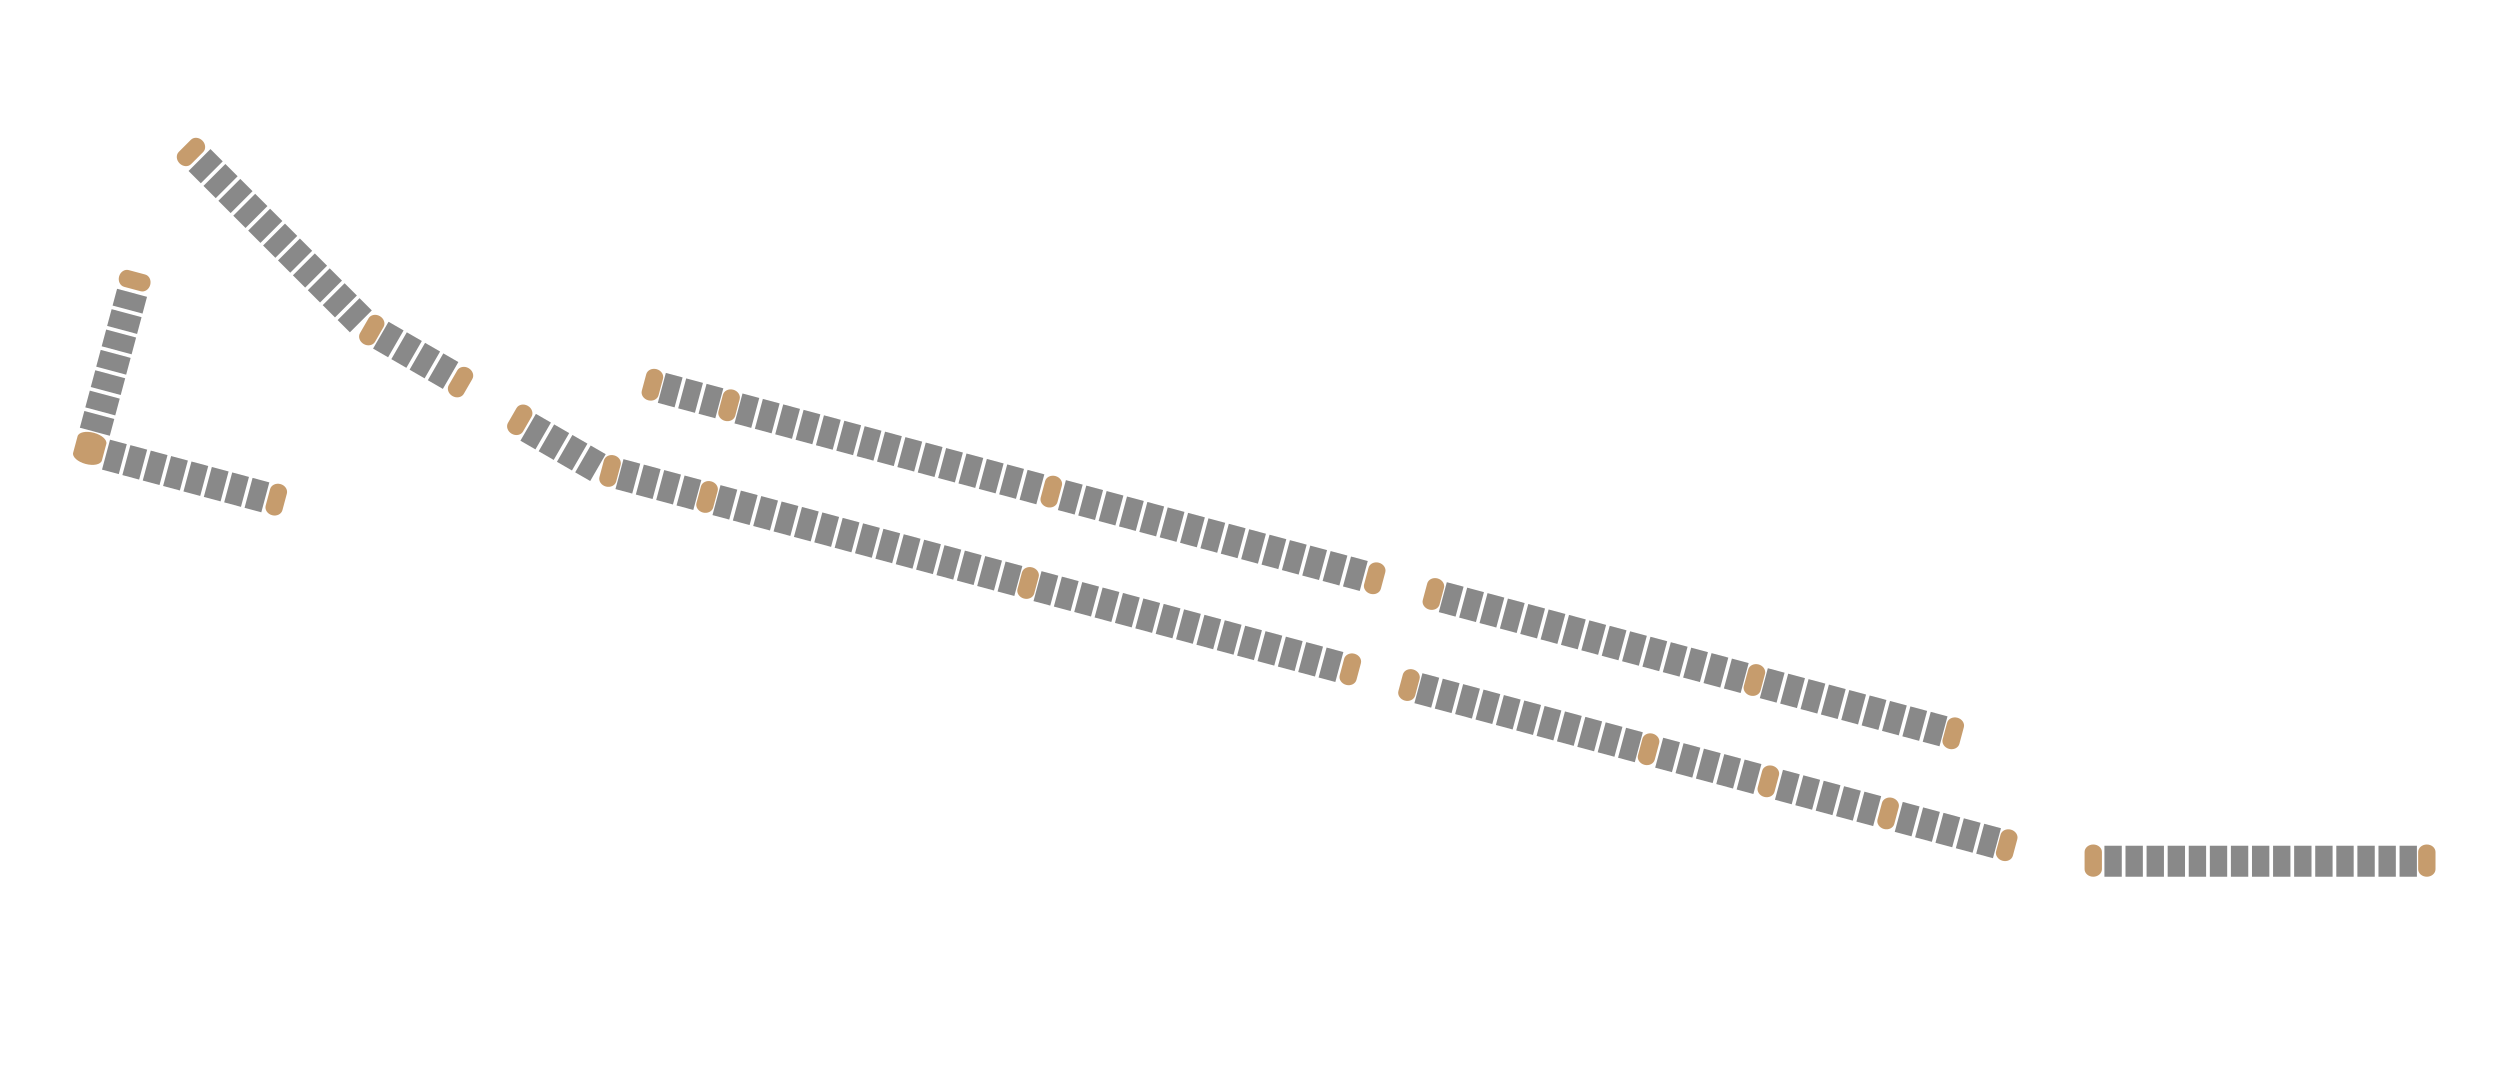
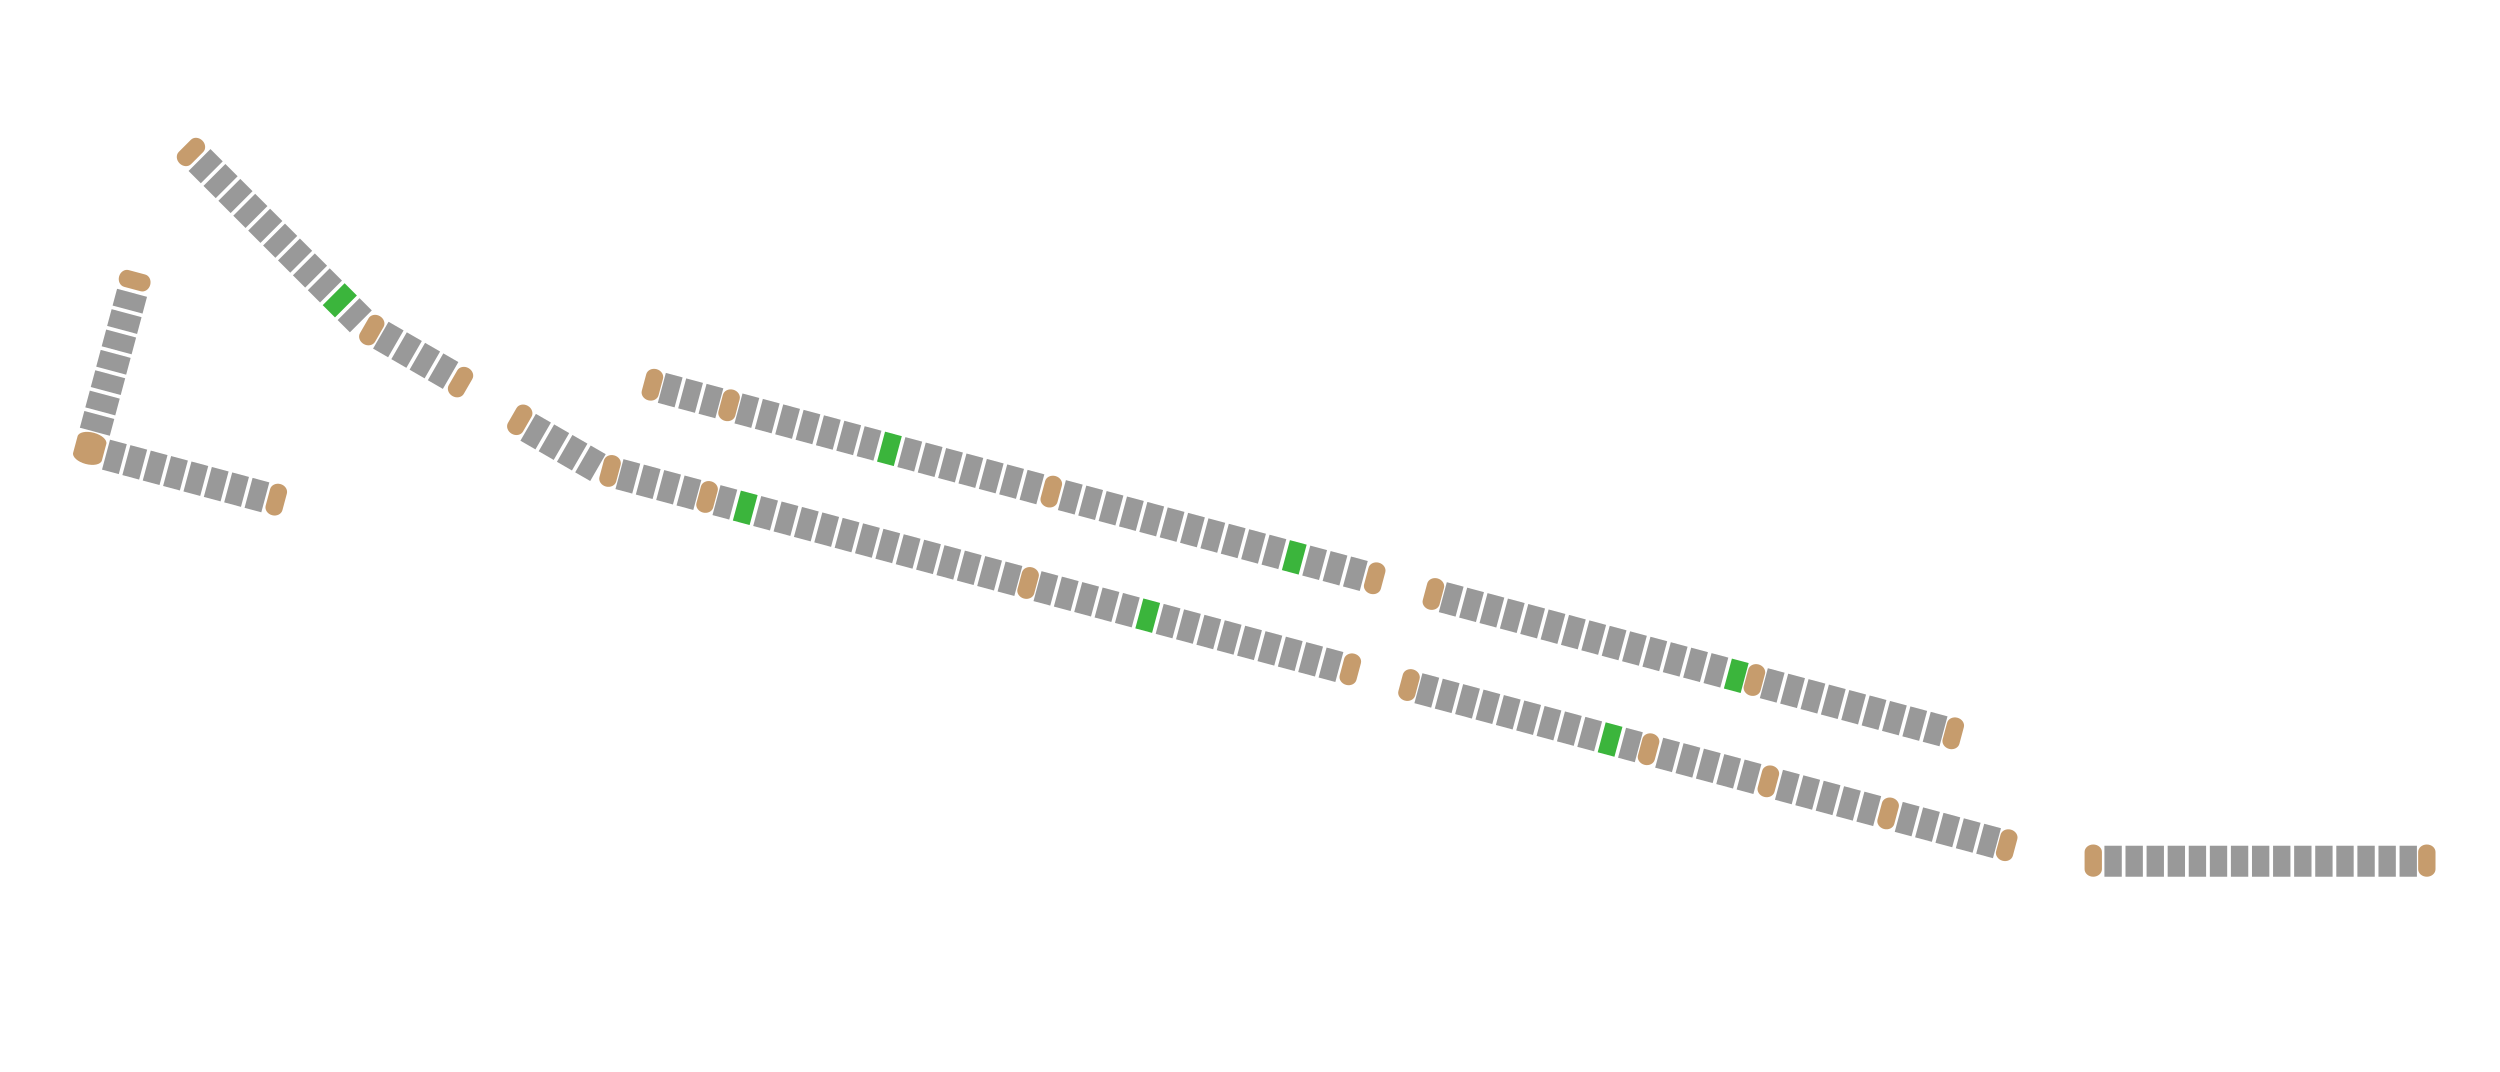
<svg xmlns="http://www.w3.org/2000/svg" width="2016" height="864" viewBox="0 0 2016 864">
  <defs>
    <style>
-       .cls-1 {
-         fill: #c69c6d;
+       .cls-2:nth-child(20n){
+           fill: #3bb53c;
+       }
+ 
+       .cls-2 {
+         fill: #999999;
      }

      .cls-1, .cls-2 {
        fill-rule: evenodd;
      }

-       .cls-2 {
-         fill: #898989;
+       .cls-1 {
+         fill: #c69c6d;
      }
    </style>
  </defs>
  <path id="Rounded_Rectangle_3_copy_40" data-name="Rounded Rectangle 3 copy 40" class="cls-1" d="M1695,687.118v13.764c0,3.379-3.13,6.118-7,6.118s-7-2.739-7-6.118V687.118c0-3.379,3.13-6.118,7-6.118S1695,683.739,1695,687.118Z" />
  <path id="Rounded_Rectangle_3_copy_41" data-name="Rounded Rectangle 3 copy 41" class="cls-1" d="M1964,687.118v13.764c0,3.379-3.13,6.118-7,6.118s-7-2.739-7-6.118V687.118c0-3.379,3.13-6.118,7-6.118S1964,683.739,1964,687.118Z" />
  <path id="Rectangle_2_copy_738" data-name="Rectangle 2 copy 738" class="cls-2" d="M1949,682v25h-14V682h14Z" />
  <path id="Rectangle_2_copy_770" data-name="Rectangle 2 copy 770" class="cls-2" d="M1932,682v25h-14V682h14Z" />
  <path id="Rectangle_2_copy_794" data-name="Rectangle 2 copy 794" class="cls-2" d="M1915,682v25h-14V682h14Z" />
  <path id="Rectangle_2_copy_795" data-name="Rectangle 2 copy 795" class="cls-2" d="M1898,682v25h-14V682h14Z" />
  <path id="Rectangle_2_copy_796" data-name="Rectangle 2 copy 796" class="cls-2" d="M1881,682v25h-14V682h14Z" />
  <path id="Rectangle_2_copy_739" data-name="Rectangle 2 copy 739" class="cls-2" d="M1864,682v25h-14V682h14Z" />
  <path id="Rectangle_2_copy_771" data-name="Rectangle 2 copy 771" class="cls-2" d="M1847,682v25h-14V682h14Z" />
  <path id="Rectangle_2_copy_797" data-name="Rectangle 2 copy 797" class="cls-2" d="M1830,682v25h-14V682h14Z" />
  <path id="Rectangle_2_copy_798" data-name="Rectangle 2 copy 798" class="cls-2" d="M1813,682v25h-14V682h14Z" />
  <path id="Rectangle_2_copy_799" data-name="Rectangle 2 copy 799" class="cls-2" d="M1796,682v25h-14V682h14Z" />
  <path id="Rectangle_2_copy_740" data-name="Rectangle 2 copy 740" class="cls-2" d="M1779,682v25h-14V682h14Z" />
  <path id="Rectangle_2_copy_772" data-name="Rectangle 2 copy 772" class="cls-2" d="M1762,682v25h-14V682h14Z" />
  <path id="Rectangle_2_copy_800" data-name="Rectangle 2 copy 800" class="cls-2" d="M1745,682v25h-14V682h14Z" />
  <path id="Rectangle_2_copy_801" data-name="Rectangle 2 copy 801" class="cls-2" d="M1728,682v25h-14V682h14Z" />
  <path id="Rectangle_2_copy_802" data-name="Rectangle 2 copy 802" class="cls-2" d="M1711,682v25h-14V682h14Z" />
  <path id="Rounded_Rectangle_3_copy_35" data-name="Rounded Rectangle 3 copy 35" class="cls-1" d="M1531.12,651.1l-3.56,13.3c-0.87,3.264-4.61,5.1-8.34,4.1s-6.06-4.457-5.18-7.721l3.56-13.3c0.87-3.263,4.61-5.1,8.35-4.1S1532,647.839,1531.12,651.1Z" />
  <path id="Rounded_Rectangle_3_copy_39" data-name="Rounded Rectangle 3 copy 39" class="cls-1" d="M1626.75,676.726l-3.56,13.3c-0.88,3.263-4.61,5.1-8.35,4.1s-6.05-4.457-5.18-7.721l3.57-13.3c0.87-3.263,4.61-5.1,8.34-4.1S1627.62,673.462,1626.75,676.726Z" />
  <path id="Rectangle_2_copy_741" data-name="Rectangle 2 copy 741" class="cls-2" d="M1613.59,667.9l-6.48,24.148-13.52-3.623,6.47-24.148Z" />
  <path id="Rectangle_2_copy_773" data-name="Rectangle 2 copy 773" class="cls-2" d="M1597.16,663.5l-6.47,24.149-13.52-3.624,6.47-24.148Z" />
  <path id="Rectangle_2_copy_803" data-name="Rectangle 2 copy 803" class="cls-2" d="M1580.74,659.1l-6.47,24.149-13.52-3.624,6.47-24.148Z" />
  <path id="Rectangle_2_copy_804" data-name="Rectangle 2 copy 804" class="cls-2" d="M1564.32,654.7l-6.47,24.148-13.52-3.624,6.47-24.148Z" />
  <path id="Rectangle_2_copy_805" data-name="Rectangle 2 copy 805" class="cls-2" d="M1547.9,650.3l-6.47,24.148-13.52-3.624,6.47-24.148Z" />
  <path id="Rounded_Rectangle_3_copy_36" data-name="Rounded Rectangle 3 copy 36" class="cls-1" d="M1434.53,625.221l-3.56,13.3c-0.88,3.263-4.61,5.1-8.35,4.1s-6.05-4.457-5.18-7.721l3.57-13.3c0.87-3.263,4.61-5.1,8.34-4.1S1435.41,621.957,1434.53,625.221Z" />
  <path id="Rectangle_2_copy_742" data-name="Rectangle 2 copy 742" class="cls-2" d="M1516.99,642.018l-6.47,24.149L1497,662.543l6.47-24.148Z" />
  <path id="Rectangle_2_copy_774" data-name="Rectangle 2 copy 774" class="cls-2" d="M1500.57,637.618l-6.47,24.149-13.52-3.624L1487.05,634Z" />
  <path id="Rectangle_2_copy_806" data-name="Rectangle 2 copy 806" class="cls-2" d="M1484.15,633.219l-6.47,24.148-13.52-3.624,6.47-24.148Z" />
  <path id="Rectangle_2_copy_807" data-name="Rectangle 2 copy 807" class="cls-2" d="M1467.73,628.819l-6.47,24.148-13.52-3.624,6.47-24.148Z" />
  <path id="Rectangle_2_copy_808" data-name="Rectangle 2 copy 808" class="cls-2" d="M1451.31,624.419l-6.47,24.148-13.52-3.624,6.47-24.148Z" />
  <path id="Rounded_Rectangle_3_copy_38" data-name="Rounded Rectangle 3 copy 38" class="cls-1" d="M1337.94,599.339l-3.56,13.3c-0.88,3.263-4.62,5.1-8.35,4.1s-6.05-4.457-5.18-7.721l3.57-13.3c0.87-3.263,4.61-5.1,8.34-4.1S1338.81,596.075,1337.94,599.339Z" />
  <path id="Rectangle_2_copy_743" data-name="Rectangle 2 copy 743" class="cls-2" d="M1420.4,616.136l-6.47,24.149-13.52-3.624,6.47-24.148Z" />
  <path id="Rectangle_2_copy_775" data-name="Rectangle 2 copy 775" class="cls-2" d="M1403.98,611.737l-6.47,24.148-13.52-3.624,6.47-24.148Z" />
  <path id="Rectangle_2_copy_809" data-name="Rectangle 2 copy 809" class="cls-2" d="M1387.56,607.337l-6.47,24.148-13.52-3.624,6.47-24.148Z" />
  <path id="Rectangle_2_copy_810" data-name="Rectangle 2 copy 810" class="cls-2" d="M1371.14,602.937l-6.47,24.148-13.53-3.624,6.47-24.148Z" />
  <path id="Rectangle_2_copy_811" data-name="Rectangle 2 copy 811" class="cls-2" d="M1354.72,598.537l-6.47,24.148-13.53-3.624,6.47-24.148Z" />
  <path id="Rounded_Rectangle_3_copy_37" data-name="Rounded Rectangle 3 copy 37" class="cls-1" d="M1144.75,547.575l-3.56,13.3c-0.87,3.263-4.61,5.1-8.34,4.1s-6.06-4.457-5.18-7.721l3.56-13.295c0.87-3.264,4.61-5.1,8.34-4.1S1145.63,544.312,1144.75,547.575Z" />
  <path id="Rectangle_2_copy_744" data-name="Rectangle 2 copy 744" class="cls-2" d="M1324.77,590.513l-6.47,24.149-13.52-3.624,6.47-24.148Z" />
  <path id="Rectangle_2_copy_776" data-name="Rectangle 2 copy 776" class="cls-2" d="M1308.35,586.113l-6.47,24.149-13.52-3.624,6.47-24.148Z" />
  <path id="Rectangle_2_copy_812" data-name="Rectangle 2 copy 812" class="cls-2" d="M1291.93,581.714l-6.47,24.148-13.52-3.624,6.47-24.148Z" />
  <path id="Rectangle_2_copy_813" data-name="Rectangle 2 copy 813" class="cls-2" d="M1275.51,577.314l-6.47,24.148-13.52-3.624,6.47-24.148Z" />
  <path id="Rectangle_2_copy_814" data-name="Rectangle 2 copy 814" class="cls-2" d="M1259.09,572.914l-6.47,24.148-13.52-3.624,6.47-24.148Z" />
  <path id="Rectangle_2_copy_745" data-name="Rectangle 2 copy 745" class="cls-2" d="M1242.67,568.514l-6.47,24.148-13.52-3.624,6.47-24.148Z" />
  <path id="Rectangle_2_copy_777" data-name="Rectangle 2 copy 777" class="cls-2" d="M1226.25,564.114l-6.47,24.148-13.52-3.623,6.47-24.149Z" />
  <path id="Rectangle_2_copy_815" data-name="Rectangle 2 copy 815" class="cls-2" d="M1209.83,559.714l-6.47,24.148-13.53-3.623,6.48-24.149Z" />
  <path id="Rectangle_2_copy_816" data-name="Rectangle 2 copy 816" class="cls-2" d="M1193.41,555.314l-6.47,24.148-13.53-3.623,6.47-24.148Z" />
  <path id="Rectangle_2_copy_817" data-name="Rectangle 2 copy 817" class="cls-2" d="M1176.99,550.914l-6.47,24.148-13.53-3.623,6.47-24.148Z" />
  <path id="Rectangle_2_copy_818" data-name="Rectangle 2 copy 818" class="cls-2" d="M1160.57,546.514l-6.47,24.148-13.53-3.623,6.47-24.148Z" />
  <path id="Rounded_Rectangle_3_copy_42" data-name="Rounded Rectangle 3 copy 42" class="cls-1" d="M1097.42,534.893l-3.56,13.3c-0.87,3.263-4.61,5.1-8.35,4.1s-6.05-4.457-5.17-7.721l3.56-13.3c0.87-3.264,4.61-5.1,8.34-4.1S1098.3,531.629,1097.42,534.893Z" />
  <path id="Rectangle_2_copy_746" data-name="Rectangle 2 copy 746" class="cls-2" d="M1083.29,525.809l-6.47,24.148-13.52-3.624,6.47-24.148Z" />
  <path id="Rectangle_2_copy_778" data-name="Rectangle 2 copy 778" class="cls-2" d="M1066.87,521.409l-6.47,24.148-13.52-3.624,6.47-24.148Z" />
  <path id="Rectangle_2_copy_819" data-name="Rectangle 2 copy 819" class="cls-2" d="M1050.45,517.009l-6.47,24.148-13.52-3.624,6.47-24.148Z" />
  <path id="Rectangle_2_copy_820" data-name="Rectangle 2 copy 820" class="cls-2" d="M1034.03,512.609l-6.47,24.148-13.52-3.623,6.47-24.149Z" />
  <path id="Rectangle_2_copy_821" data-name="Rectangle 2 copy 821" class="cls-2" d="M1017.61,508.209l-6.47,24.148-13.524-3.623,6.474-24.149Z" />
  <path id="Rectangle_2_copy_747" data-name="Rectangle 2 copy 747" class="cls-2" d="M1001.19,503.809l-6.472,24.148L981.2,524.334l6.47-24.148Z" />
  <path id="Rectangle_2_copy_779" data-name="Rectangle 2 copy 779" class="cls-2" d="M984.768,499.409L978.3,523.557l-13.523-3.623,6.471-24.148Z" />
  <path id="Rectangle_2_copy_822" data-name="Rectangle 2 copy 822" class="cls-2" d="M968.347,495.009l-6.471,24.148-13.522-3.623,6.47-24.148Z" />
  <path id="Rectangle_2_copy_823" data-name="Rectangle 2 copy 823" class="cls-2" d="M951.926,490.609l-6.47,24.148-13.523-3.623,6.47-24.148Z" />
  <path id="Rectangle_2_copy_824" data-name="Rectangle 2 copy 824" class="cls-2" d="M935.505,486.209l-6.47,24.148-13.523-3.623,6.47-24.148Z" />
  <path id="Rectangle_2_copy_825" data-name="Rectangle 2 copy 825" class="cls-2" d="M919.085,481.809l-6.471,24.149-13.523-3.624,6.471-24.148Z" />
  <path id="Rectangle_2_copy_826" data-name="Rectangle 2 copy 826" class="cls-2" d="M902.664,477.409l-6.47,24.149-13.523-3.624,6.47-24.148Z" />
  <path id="Rectangle_2_copy_827" data-name="Rectangle 2 copy 827" class="cls-2" d="M886.243,473.01l-6.47,24.148-13.523-3.624,6.47-24.148Z" />
  <path id="Rectangle_2_copy_828" data-name="Rectangle 2 copy 828" class="cls-2" d="M869.822,468.61l-6.47,24.148-13.523-3.624,6.471-24.148Z" />
  <path id="Rectangle_2_copy_829" data-name="Rectangle 2 copy 829" class="cls-2" d="M853.4,464.21l-6.471,24.148-13.523-3.624,6.471-24.148Z" />
  <path id="Rounded_Rectangle_3_copy_43" data-name="Rounded Rectangle 3 copy 43" class="cls-1" d="M837.588,465.271l-3.562,13.295c-0.875,3.264-4.611,5.1-8.345,4.1s-6.053-4.458-5.178-7.721l3.562-13.3c0.875-3.263,4.611-5.1,8.345-4.1S838.463,462.007,837.588,465.271Z" />
  <path id="Rectangle_2_copy_748" data-name="Rectangle 2 copy 748" class="cls-2" d="M824.424,456.445l-6.47,24.148L804.43,476.97l6.471-24.148Z" />
  <path id="Rectangle_2_copy_780" data-name="Rectangle 2 copy 780" class="cls-2" d="M808,452.045l-6.47,24.148L788.01,472.57l6.47-24.148Z" />
  <path id="Rectangle_2_copy_830" data-name="Rectangle 2 copy 830" class="cls-2" d="M791.583,447.645l-6.471,24.148-13.523-3.623,6.471-24.148Z" />
  <path id="Rectangle_2_copy_831" data-name="Rectangle 2 copy 831" class="cls-2" d="M775.162,443.245l-6.471,24.149-13.523-3.624,6.471-24.148Z" />
  <path id="Rectangle_2_copy_832" data-name="Rectangle 2 copy 832" class="cls-2" d="M758.741,438.845l-6.47,24.149-13.523-3.624,6.47-24.148Z" />
  <path id="Rectangle_2_copy_749" data-name="Rectangle 2 copy 749" class="cls-2" d="M742.32,434.446l-6.47,24.148-13.523-3.624,6.47-24.148Z" />
  <path id="Rectangle_2_copy_781" data-name="Rectangle 2 copy 781" class="cls-2" d="M725.9,430.046l-6.471,24.148-13.523-3.624,6.471-24.148Z" />
  <path id="Rectangle_2_copy_833" data-name="Rectangle 2 copy 833" class="cls-2" d="M709.479,425.646l-6.471,24.148-13.523-3.624,6.471-24.148Z" />
  <path id="Rectangle_2_copy_834" data-name="Rectangle 2 copy 834" class="cls-2" d="M693.058,421.246l-6.47,24.148-13.523-3.624,6.47-24.148Z" />
  <path id="Rectangle_2_copy_835" data-name="Rectangle 2 copy 835" class="cls-2" d="M676.637,416.846l-6.47,24.148-13.523-3.623,6.47-24.149Z" />
  <path id="Rectangle_2_copy_836" data-name="Rectangle 2 copy 836" class="cls-2" d="M660.217,412.446l-6.471,24.148-13.523-3.623,6.471-24.149Z" />
  <path id="Rectangle_2_copy_837" data-name="Rectangle 2 copy 837" class="cls-2" d="M643.8,408.046l-6.471,24.148L623.8,428.571l6.471-24.149Z" />
  <path id="Rectangle_2_copy_838" data-name="Rectangle 2 copy 838" class="cls-2" d="M627.375,403.646l-6.47,24.148-13.523-3.623,6.47-24.148Z" />
  <path id="Rectangle_2_copy_839" data-name="Rectangle 2 copy 839" class="cls-2" d="M610.954,399.246l-6.47,24.148-13.523-3.623,6.47-24.148Z" />
  <path id="Rectangle_2_copy_840" data-name="Rectangle 2 copy 840" class="cls-2" d="M594.534,394.846l-6.471,24.148-13.523-3.623,6.471-24.148Z" />
  <path id="Rounded_Rectangle_3_copy_44" data-name="Rounded Rectangle 3 copy 44" class="cls-1" d="M578.72,395.907l-3.562,13.3c-0.875,3.263-4.611,5.1-8.345,4.1s-6.053-4.457-5.178-7.721l3.562-13.3c0.875-3.264,4.611-5.1,8.345-4.1S579.6,392.644,578.72,395.907Z" />
  <path id="Rectangle_2_copy_841" data-name="Rectangle 2 copy 841" class="cls-2" d="M565.556,387.082l-6.471,24.148-13.523-3.624,6.471-24.148Z" />
  <path id="Rectangle_2_copy_842" data-name="Rectangle 2 copy 842" class="cls-2" d="M549.135,382.682l-6.47,24.148-13.523-3.624,6.47-24.148Z" />
  <path id="Rectangle_2_copy_843" data-name="Rectangle 2 copy 843" class="cls-2" d="M532.714,378.282l-6.47,24.148-13.523-3.624,6.47-24.148Z" />
  <path id="Rectangle_2_copy_844" data-name="Rectangle 2 copy 844" class="cls-2" d="M516.294,373.882l-6.471,24.148L496.3,394.407l6.471-24.149Z" />
  <path id="Rounded_Rectangle_3_copy_45" data-name="Rounded Rectangle 3 copy 45" class="cls-1" d="M500.48,374.943l-3.562,13.3c-0.875,3.263-4.611,5.1-8.345,4.1s-6.053-4.457-5.178-7.721l3.562-13.3c0.875-3.263,4.611-5.1,8.345-4.1S501.355,371.679,500.48,374.943Z" />
  <path id="Rectangle_2_copy_845" data-name="Rectangle 2 copy 845" class="cls-2" d="M488.447,366.252l-12.5,21.651-12.124-7,12.5-21.651Z" />
  <path id="Rectangle_2_copy_846" data-name="Rectangle 2 copy 846" class="cls-2" d="M473.725,357.752l-12.5,21.651-12.124-7,12.5-21.651Z" />
  <path id="Rectangle_2_copy_847" data-name="Rectangle 2 copy 847" class="cls-2" d="M459,349.252L446.5,370.9l-12.125-7,12.5-21.651Z" />
  <path id="Rectangle_2_copy_848" data-name="Rectangle 2 copy 848" class="cls-2" d="M444.28,340.752L431.78,362.4l-12.124-7,12.5-21.651Z" />
  <path id="Rounded_Rectangle_3_copy_46" data-name="Rounded Rectangle 3 copy 46" class="cls-1" d="M428.636,336.07l-6.882,11.92c-1.69,2.927-5.773,3.732-9.121,1.8s-4.693-5.872-3-8.8l6.883-11.92c1.689-2.926,5.773-3.731,9.121-1.8S430.325,333.144,428.636,336.07Z" />
  <path id="Rounded_Rectangle_3_copy_47" data-name="Rounded Rectangle 3 copy 47" class="cls-1" d="M380.876,305.673l-6.882,11.92c-1.69,2.927-5.773,3.732-9.121,1.8s-4.693-5.872-3-8.8l6.883-11.92c1.689-2.926,5.773-3.731,9.121-1.8S382.565,302.747,380.876,305.673Z" />
  <path id="Rectangle_2_copy_849" data-name="Rectangle 2 copy 849" class="cls-2" d="M369.625,291.968l-12.5,21.65-12.125-7,12.5-21.65Z" />
  <path id="Rectangle_2_copy_850" data-name="Rectangle 2 copy 850" class="cls-2" d="M354.9,283.468l-12.5,21.65-12.124-7,12.5-21.65Z" />
  <path id="Rectangle_2_copy_851" data-name="Rectangle 2 copy 851" class="cls-2" d="M340.18,274.968l-12.5,21.65-12.124-7,12.5-21.65Z" />
  <path id="Rectangle_2_copy_852" data-name="Rectangle 2 copy 852" class="cls-2" d="M325.458,266.468l-12.5,21.65-12.125-7,12.5-21.65Z" />
  <path id="Rounded_Rectangle_3_copy_48" data-name="Rounded Rectangle 3 copy 48" class="cls-1" d="M309.3,263.717l-6.882,11.921c-1.69,2.926-5.773,3.731-9.121,1.8s-4.693-5.872-3-8.8l6.883-11.921c1.689-2.926,5.773-3.731,9.121-1.8S310.985,260.791,309.3,263.717Z" />
  <path id="Rectangle_2_copy_750" data-name="Rectangle 2 copy 750" class="cls-2" d="M299.822,250.319L282.145,268l-9.9-9.9,17.678-17.677Z" />
  <path id="Rectangle_2_copy_782" data-name="Rectangle 2 copy 782" class="cls-2" d="M287.8,238.3l-17.677,17.677-9.9-9.9L277.9,228.4Z" />
  <path id="Rectangle_2_copy_853" data-name="Rectangle 2 copy 853" class="cls-2" d="M275.781,226.278L258.1,243.955l-9.9-9.9,17.678-17.678Z" />
  <path id="Rectangle_2_copy_854" data-name="Rectangle 2 copy 854" class="cls-2" d="M263.76,214.257l-17.678,17.678-9.9-9.9,17.677-17.678Z" />
  <path id="Rectangle_2_copy_855" data-name="Rectangle 2 copy 855" class="cls-2" d="M251.739,202.236l-17.678,17.678-9.9-9.9,17.678-17.677Z" />
  <path id="Rectangle_2_copy_751" data-name="Rectangle 2 copy 751" class="cls-2" d="M239.718,190.215L222.04,207.893l-9.9-9.9,17.678-17.677Z" />
  <path id="Rectangle_2_copy_783" data-name="Rectangle 2 copy 783" class="cls-2" d="M227.7,178.194L210.02,195.872l-9.9-9.9L217.8,168.3Z" />
  <path id="Rectangle_2_copy_856" data-name="Rectangle 2 copy 856" class="cls-2" d="M215.677,166.174L198,183.851l-9.9-9.9,17.678-17.678Z" />
  <path id="Rectangle_2_copy_857" data-name="Rectangle 2 copy 857" class="cls-2" d="M203.656,154.153L185.978,171.83l-9.9-9.9,17.677-17.678Z" />
  <path id="Rectangle_2_copy_858" data-name="Rectangle 2 copy 858" class="cls-2" d="M191.635,142.132L173.957,159.81l-9.9-9.9,17.677-17.678Z" />
  <path id="Rectangle_2_copy_859" data-name="Rectangle 2 copy 859" class="cls-2" d="M179.614,130.111l-17.678,17.678-9.9-9.9,17.678-17.677Z" />
  <path id="Rounded_Rectangle_3_copy_49" data-name="Rounded Rectangle 3 copy 49" class="cls-1" d="M163.815,122.632l-9.733,9.733c-2.389,2.389-6.542,2.11-9.276-.624s-3.013-6.886-.624-9.275l9.733-9.733c2.389-2.389,6.542-2.11,9.276.624S166.2,120.243,163.815,122.632Z" />
  <path id="Rounded_Rectangle_3_copy_50" data-name="Rounded Rectangle 3 copy 50" class="cls-1" d="M231.324,398.068l-3.563,13.3c-0.874,3.263-4.61,5.1-8.345,4.1s-6.052-4.457-5.178-7.721l3.563-13.3c0.874-3.264,4.61-5.1,8.345-4.1S232.2,394.8,231.324,398.068Z" />
  <path id="Rectangle_2_copy_860" data-name="Rectangle 2 copy 860" class="cls-2" d="M217.193,388.984l-6.47,24.148L197.2,409.508l6.47-24.148Z" />
  <path id="Rectangle_2_copy_861" data-name="Rectangle 2 copy 861" class="cls-2" d="M200.773,384.584L194.3,408.732l-13.523-3.624,6.471-24.148Z" />
  <path id="Rectangle_2_copy_862" data-name="Rectangle 2 copy 862" class="cls-2" d="M184.352,380.184l-6.471,24.148-13.522-3.624,6.47-24.148Z" />
  <path id="Rectangle_2_copy_863" data-name="Rectangle 2 copy 863" class="cls-2" d="M167.931,375.784l-6.47,24.148-13.523-3.623,6.47-24.149Z" />
  <path id="Rectangle_2_copy_864" data-name="Rectangle 2 copy 864" class="cls-2" d="M151.51,371.384l-6.47,24.148-13.523-3.623,6.47-24.149Z" />
  <path id="Rectangle_2_copy_865" data-name="Rectangle 2 copy 865" class="cls-2" d="M135.09,366.984l-6.471,24.148L115.1,387.509l6.471-24.148Z" />
  <path id="Rectangle_2_copy_866" data-name="Rectangle 2 copy 866" class="cls-2" d="M118.669,362.584l-6.47,24.148-13.523-3.623,6.471-24.148Z" />
  <path id="Rectangle_2_copy_867" data-name="Rectangle 2 copy 867" class="cls-2" d="M102.248,358.184l-6.47,24.148-13.523-3.623,6.471-24.148Z" />
  <path id="Rounded_Rectangle_3_copy_51" data-name="Rounded Rectangle 3 copy 51" class="cls-1" d="M85.728,358.02l-3.563,13.3c-0.875,3.264-6.773,4.519-13.175,2.8s-10.882-5.751-10.008-9.015l3.562-13.295c0.875-3.264,6.773-4.519,13.175-2.8S86.6,354.757,85.728,358.02Z" />
  <path id="Rectangle_2_copy_868" data-name="Rectangle 2 copy 868" class="cls-2" d="M88.536,351.4l-24.148-6.47,3.623-13.523,24.148,6.47Z" />
  <path id="Rectangle_2_copy_869" data-name="Rectangle 2 copy 869" class="cls-2" d="M92.936,334.983l-24.148-6.47,3.624-13.523,24.148,6.47Z" />
  <path id="Rectangle_2_copy_870" data-name="Rectangle 2 copy 870" class="cls-2" d="M97.336,318.563l-24.148-6.471,3.624-13.523,24.148,6.471Z" />
  <path id="Rectangle_2_copy_871" data-name="Rectangle 2 copy 871" class="cls-2" d="M101.736,302.142l-24.148-6.471,3.623-13.523,24.148,6.471Z" />
  <path id="Rectangle_2_copy_872" data-name="Rectangle 2 copy 872" class="cls-2" d="M106.136,285.721l-24.149-6.47,3.624-13.523,24.148,6.47Z" />
  <path id="Rectangle_2_copy_873" data-name="Rectangle 2 copy 873" class="cls-2" d="M110.536,269.3l-24.149-6.47,3.624-13.523,24.148,6.47Z" />
  <path id="Rectangle_2_copy_874" data-name="Rectangle 2 copy 874" class="cls-2" d="M114.935,252.88l-24.148-6.471,3.623-13.523,24.148,6.471Z" />
  <path id="Rounded_Rectangle_3_copy_52" data-name="Rounded Rectangle 3 copy 52" class="cls-1" d="M113.426,234.876l-13.3-3.563c-3.263-.874-5.1-4.611-4.1-8.345s4.457-6.052,7.721-5.178l13.3,3.563c3.263,0.874,5.1,4.61,4.1,8.344S116.69,235.75,113.426,234.876Z" />
  <path id="Rounded_Rectangle_3_copy_53" data-name="Rounded Rectangle 3 copy 53" class="cls-1" d="M1583.63,586.492l-3.56,13.3c-0.87,3.264-4.61,5.1-8.34,4.1s-6.06-4.457-5.18-7.721l3.56-13.295c0.88-3.264,4.61-5.1,8.35-4.1S1584.51,583.229,1583.63,586.492Z" />
  <path id="Rectangle_2_copy_752" data-name="Rectangle 2 copy 752" class="cls-2" d="M1570.47,577.667L1564,601.815l-13.52-3.624,6.47-24.148Z" />
  <path id="Rectangle_2_copy_784" data-name="Rectangle 2 copy 784" class="cls-2" d="M1554.05,573.267l-6.47,24.148-13.52-3.624,6.47-24.148Z" />
  <path id="Rectangle_2_copy_875" data-name="Rectangle 2 copy 875" class="cls-2" d="M1537.63,568.867l-6.47,24.148-13.52-3.623,6.47-24.149Z" />
  <path id="Rectangle_2_copy_876" data-name="Rectangle 2 copy 876" class="cls-2" d="M1521.21,564.467l-6.47,24.148-13.53-3.623,6.48-24.149Z" />
  <path id="Rectangle_2_copy_877" data-name="Rectangle 2 copy 877" class="cls-2" d="M1504.79,560.067l-6.47,24.148-13.53-3.623,6.47-24.148Z" />
  <path id="Rectangle_2_copy_753" data-name="Rectangle 2 copy 753" class="cls-2" d="M1488.37,555.667l-6.47,24.148-13.53-3.623,6.47-24.148Z" />
  <path id="Rectangle_2_copy_785" data-name="Rectangle 2 copy 785" class="cls-2" d="M1471.95,551.267l-6.47,24.148-13.53-3.623,6.47-24.148Z" />
  <path id="Rectangle_2_copy_878" data-name="Rectangle 2 copy 878" class="cls-2" d="M1455.53,546.867l-6.48,24.148-13.52-3.623,6.47-24.148Z" />
  <path id="Rectangle_2_copy_879" data-name="Rectangle 2 copy 879" class="cls-2" d="M1439.1,542.467l-6.47,24.148-13.52-3.623,6.47-24.148Z" />
  <path id="Rounded_Rectangle_3_copy_54" data-name="Rounded Rectangle 3 copy 54" class="cls-1" d="M1423.29,543.528l-3.56,13.3c-0.88,3.264-4.61,5.1-8.35,4.1s-6.05-4.457-5.17-7.721l3.56-13.3c0.87-3.264,4.61-5.1,8.34-4.1S1424.17,540.265,1423.29,543.528Z" />
  <path id="Rectangle_2_copy_754" data-name="Rectangle 2 copy 754" class="cls-2" d="M1410.13,534.7l-6.47,24.148-13.53-3.624,6.47-24.148Z" />
  <path id="Rectangle_2_copy_786" data-name="Rectangle 2 copy 786" class="cls-2" d="M1393.71,530.3l-6.47,24.148-13.53-3.624,6.47-24.148Z" />
  <path id="Rectangle_2_copy_880" data-name="Rectangle 2 copy 880" class="cls-2" d="M1377.29,525.9l-6.48,24.148-13.52-3.623,6.47-24.149Z" />
  <path id="Rectangle_2_copy_881" data-name="Rectangle 2 copy 881" class="cls-2" d="M1360.86,521.5l-6.47,24.148-13.52-3.623,6.47-24.149Z" />
  <path id="Rectangle_2_copy_882" data-name="Rectangle 2 copy 882" class="cls-2" d="M1344.44,517.1l-6.47,24.148-13.52-3.623,6.47-24.148Z" />
  <path id="Rectangle_2_copy_755" data-name="Rectangle 2 copy 755" class="cls-2" d="M1328.02,512.7l-6.47,24.148-13.52-3.623,6.47-24.148Z" />
  <path id="Rectangle_2_copy_787" data-name="Rectangle 2 copy 787" class="cls-2" d="M1311.6,508.3l-6.47,24.148-13.52-3.623,6.47-24.148Z" />
  <path id="Rectangle_2_copy_883" data-name="Rectangle 2 copy 883" class="cls-2" d="M1295.18,503.9l-6.47,24.148-13.52-3.623,6.47-24.148Z" />
  <path id="Rectangle_2_copy_884" data-name="Rectangle 2 copy 884" class="cls-2" d="M1278.76,499.5l-6.47,24.148-13.52-3.623,6.47-24.148Z" />
  <path id="Rectangle_2_copy_885" data-name="Rectangle 2 copy 885" class="cls-2" d="M1262.34,495.1l-6.47,24.149-13.52-3.624,6.47-24.148Z" />
  <path id="Rectangle_2_copy_886" data-name="Rectangle 2 copy 886" class="cls-2" d="M1245.92,490.7l-6.47,24.148-13.52-3.624,6.47-24.148Z" />
  <path id="Rectangle_2_copy_756" data-name="Rectangle 2 copy 756" class="cls-2" d="M1229.5,486.3l-6.47,24.148-13.52-3.624,6.47-24.148Z" />
  <path id="Rectangle_2_copy_788" data-name="Rectangle 2 copy 788" class="cls-2" d="M1213.08,481.9l-6.47,24.148-13.53-3.624,6.47-24.148Z" />
  <path id="Rectangle_2_copy_887" data-name="Rectangle 2 copy 887" class="cls-2" d="M1196.66,477.5l-6.47,24.148-13.53-3.624,6.47-24.148Z" />
  <path id="Rectangle_2_copy_888" data-name="Rectangle 2 copy 888" class="cls-2" d="M1180.24,473.1l-6.47,24.148-13.53-3.624,6.47-24.148Z" />
  <path id="Rounded_Rectangle_3_copy_55" data-name="Rounded Rectangle 3 copy 55" class="cls-1" d="M1164.42,474.165l-3.56,13.295c-0.87,3.264-4.61,5.1-8.34,4.1s-6.06-4.457-5.18-7.721l3.56-13.3c0.87-3.263,4.61-5.1,8.34-4.1S1165.3,470.9,1164.42,474.165Z" />
  <path id="Rounded_Rectangle_3_copy_56" data-name="Rounded Rectangle 3 copy 56" class="cls-1" d="M1117.09,461.483l-3.56,13.3c-0.87,3.264-4.61,5.1-8.34,4.1s-6.06-4.458-5.18-7.721l3.56-13.3c0.87-3.263,4.61-5.1,8.34-4.1S1117.97,458.219,1117.09,461.483Z" />
  <path id="Rectangle_2_copy_757" data-name="Rectangle 2 copy 757" class="cls-2" d="M1102.96,452.4l-6.47,24.148-13.52-3.623,6.47-24.148Z" />
  <path id="Rectangle_2_copy_789" data-name="Rectangle 2 copy 789" class="cls-2" d="M1086.54,448l-6.47,24.149-13.52-3.624,6.47-24.148Z" />
  <path id="Rectangle_2_copy_889" data-name="Rectangle 2 copy 889" class="cls-2" d="M1070.12,443.6l-6.47,24.149-13.52-3.624,6.47-24.148Z" />
  <path id="Rectangle_2_copy_890" data-name="Rectangle 2 copy 890" class="cls-2" d="M1053.7,439.2l-6.47,24.149-13.52-3.624,6.47-24.148Z" />
  <path id="Rectangle_2_copy_891" data-name="Rectangle 2 copy 891" class="cls-2" d="M1037.28,434.8l-6.47,24.148-13.52-3.624,6.47-24.148Z" />
  <path id="Rectangle_2_copy_758" data-name="Rectangle 2 copy 758" class="cls-2" d="M1020.86,430.4l-6.47,24.148-13.52-3.624,6.47-24.148Z" />
  <path id="Rectangle_2_copy_790" data-name="Rectangle 2 copy 790" class="cls-2" d="M1004.44,426l-6.473,24.148-13.523-3.624,6.471-24.148Z" />
  <path id="Rectangle_2_copy_892" data-name="Rectangle 2 copy 892" class="cls-2" d="M988.017,421.6l-6.47,24.148-13.523-3.623,6.47-24.149Z" />
  <path id="Rectangle_2_copy_893" data-name="Rectangle 2 copy 893" class="cls-2" d="M971.6,417.2l-6.47,24.148L951.6,437.724l6.47-24.149Z" />
  <path id="Rectangle_2_copy_894" data-name="Rectangle 2 copy 894" class="cls-2" d="M955.176,412.8l-6.471,24.148-13.523-3.623,6.471-24.149Z" />
  <path id="Rectangle_2_copy_895" data-name="Rectangle 2 copy 895" class="cls-2" d="M938.755,408.4l-6.471,24.148-13.523-3.623,6.471-24.148Z" />
  <path id="Rectangle_2_copy_759" data-name="Rectangle 2 copy 759" class="cls-2" d="M922.334,404l-6.47,24.148-13.523-3.623,6.47-24.148Z" />
  <path id="Rectangle_2_copy_791" data-name="Rectangle 2 copy 791" class="cls-2" d="M905.914,399.6l-6.471,24.148-13.523-3.623,6.47-24.148Z" />
  <path id="Rectangle_2_copy_896" data-name="Rectangle 2 copy 896" class="cls-2" d="M889.493,395.2l-6.471,24.148L869.5,415.724l6.471-24.148Z" />
  <path id="Rectangle_2_copy_897" data-name="Rectangle 2 copy 897" class="cls-2" d="M873.072,390.8L866.6,414.947l-13.522-3.623,6.47-24.148Z" />
  <path id="Rounded_Rectangle_3_copy_57" data-name="Rounded Rectangle 3 copy 57" class="cls-1" d="M856.293,391.6l-3.563,13.3c-0.874,3.264-4.61,5.1-8.345,4.1s-6.052-4.458-5.178-7.721l3.563-13.3c0.874-3.263,4.61-5.1,8.345-4.1S857.167,388.338,856.293,391.6Z" />
  <path id="Rectangle_2_copy_760" data-name="Rectangle 2 copy 760" class="cls-2" d="M842.162,382.517l-6.47,24.148-13.523-3.623,6.47-24.148Z" />
  <path id="Rectangle_2_copy_792" data-name="Rectangle 2 copy 792" class="cls-2" d="M825.742,378.117l-6.471,24.148-13.523-3.623,6.471-24.148Z" />
  <path id="Rectangle_2_copy_898" data-name="Rectangle 2 copy 898" class="cls-2" d="M809.321,373.717l-6.471,24.148-13.523-3.623,6.471-24.148Z" />
  <path id="Rectangle_2_copy_899" data-name="Rectangle 2 copy 899" class="cls-2" d="M792.9,369.317l-6.47,24.148-13.523-3.623,6.47-24.148Z" />
  <path id="Rectangle_2_copy_900" data-name="Rectangle 2 copy 900" class="cls-2" d="M776.479,364.917l-6.47,24.149-13.523-3.624,6.47-24.148Z" />
  <path id="Rectangle_2_copy_761" data-name="Rectangle 2 copy 761" class="cls-2" d="M760.059,360.518l-6.471,24.148-13.523-3.624,6.471-24.148Z" />
  <path id="Rectangle_2_copy_793" data-name="Rectangle 2 copy 793" class="cls-2" d="M743.638,356.118l-6.471,24.148-13.523-3.624,6.471-24.148Z" />
  <path id="Rectangle_2_copy_901" data-name="Rectangle 2 copy 901" class="cls-2" d="M727.217,351.718l-6.47,24.148-13.523-3.624,6.47-24.148Z" />
  <path id="Rectangle_2_copy_902" data-name="Rectangle 2 copy 902" class="cls-2" d="M710.8,347.318l-6.47,24.148L690.8,367.842l6.47-24.148Z" />
  <path id="Rectangle_2_copy_903" data-name="Rectangle 2 copy 903" class="cls-2" d="M694.376,342.918l-6.471,24.148-13.523-3.624,6.471-24.148Z" />
  <path id="Rectangle_2_copy_904" data-name="Rectangle 2 copy 904" class="cls-2" d="M677.955,338.518l-6.471,24.148-13.522-3.623,6.47-24.149Z" />
  <path id="Rectangle_2_copy_762" data-name="Rectangle 2 copy 762" class="cls-2" d="M661.534,334.118l-6.47,24.148-13.523-3.623,6.47-24.148Z" />
  <path id="Rectangle_2_copy_905" data-name="Rectangle 2 copy 905" class="cls-2" d="M645.113,329.718l-6.47,24.148-13.523-3.623,6.47-24.148Z" />
  <path id="Rectangle_2_copy_906" data-name="Rectangle 2 copy 906" class="cls-2" d="M628.693,325.318l-6.471,24.148L608.7,345.843,615.17,321.7Z" />
  <path id="Rectangle_2_copy_907" data-name="Rectangle 2 copy 907" class="cls-2" d="M612.272,320.918l-6.47,24.148-13.523-3.623,6.47-24.148Z" />
  <path id="Rounded_Rectangle_3_copy_58" data-name="Rounded Rectangle 3 copy 58" class="cls-1" d="M596.459,321.979l-3.563,13.3c-0.874,3.263-4.61,5.1-8.345,4.1s-6.052-4.457-5.178-7.721l3.563-13.3c0.874-3.264,4.61-5.1,8.344-4.1S597.333,318.716,596.459,321.979Z" />
  <path id="Rectangle_2_copy_908" data-name="Rectangle 2 copy 908" class="cls-2" d="M583.294,313.154l-6.47,24.148L563.3,333.678l6.47-24.148Z" />
  <path id="Rectangle_2_copy_909" data-name="Rectangle 2 copy 909" class="cls-2" d="M566.873,308.754L560.4,332.9l-13.523-3.624,6.471-24.148Z" />
  <path id="Rectangle_2_copy_910" data-name="Rectangle 2 copy 910" class="cls-2" d="M550.453,304.354L543.982,328.5l-13.523-3.624,6.471-24.148Z" />
  <path id="Rounded_Rectangle_3_copy_59" data-name="Rounded Rectangle 3 copy 59" class="cls-1" d="M534.639,305.415l-3.562,13.295c-0.875,3.264-4.611,5.1-8.345,4.1s-6.053-4.457-5.178-7.721l3.562-13.3c0.875-3.263,4.611-5.1,8.345-4.1S535.514,302.151,534.639,305.415Z" />
</svg>
